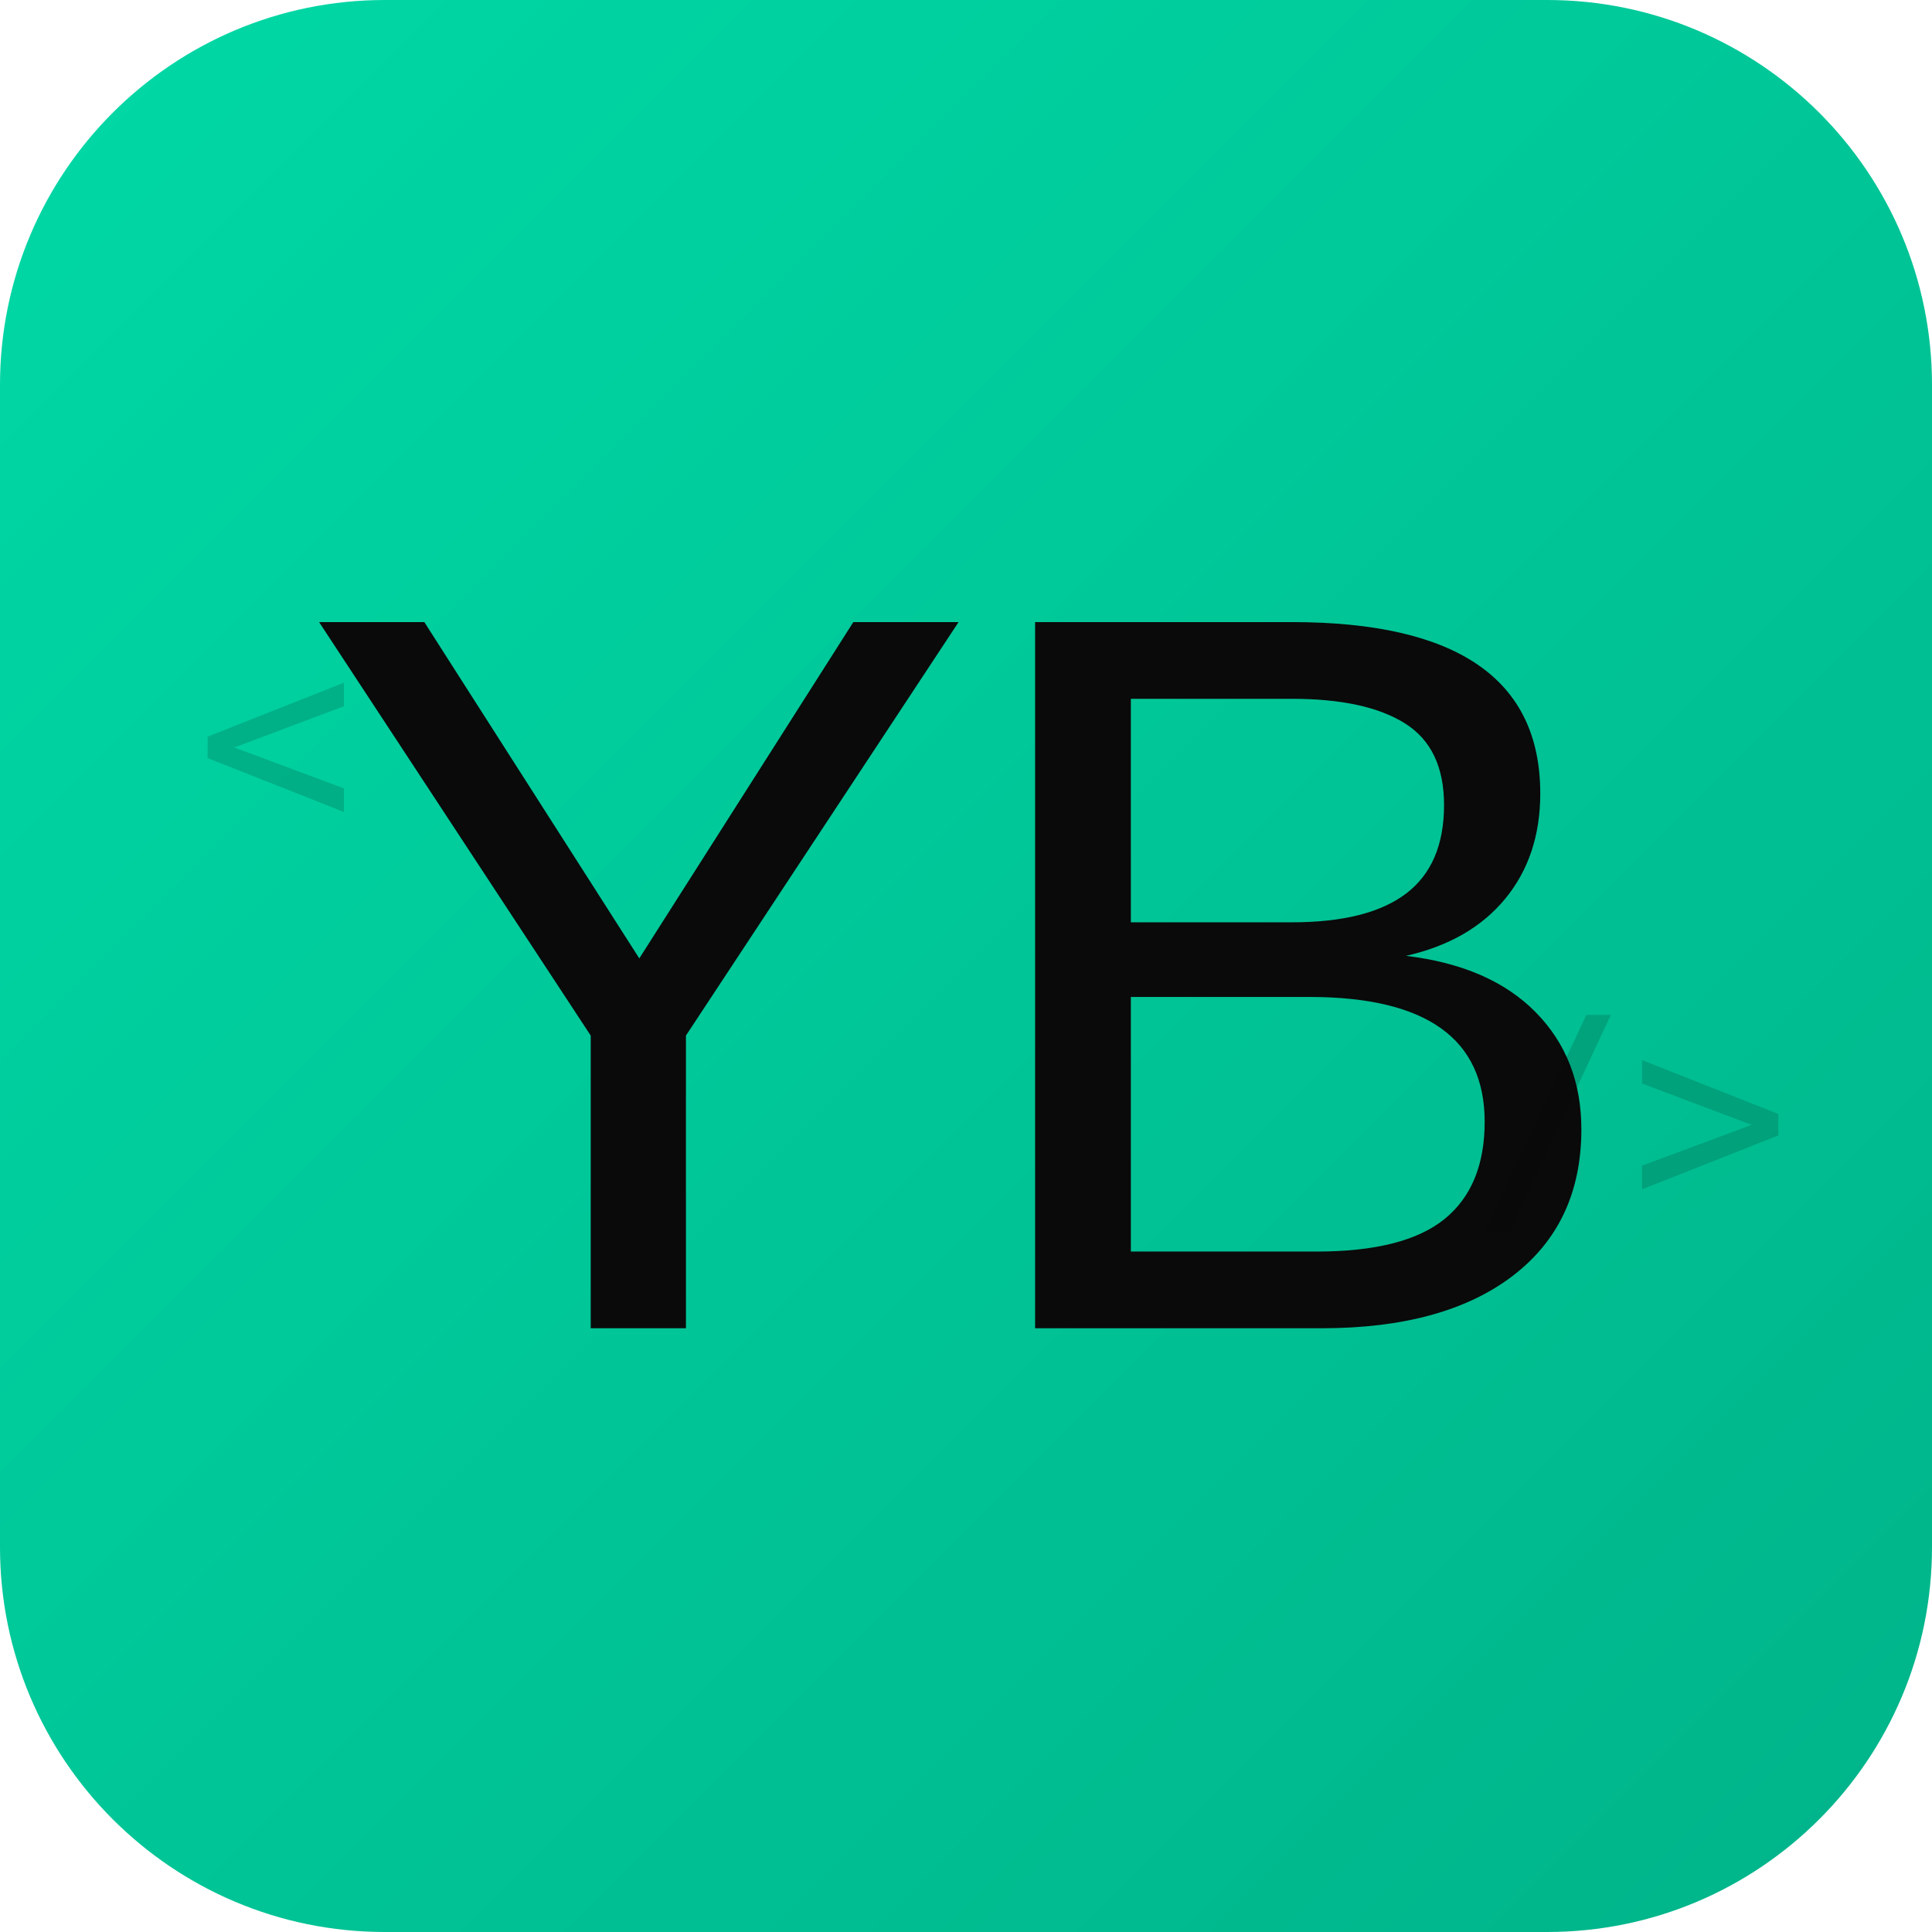
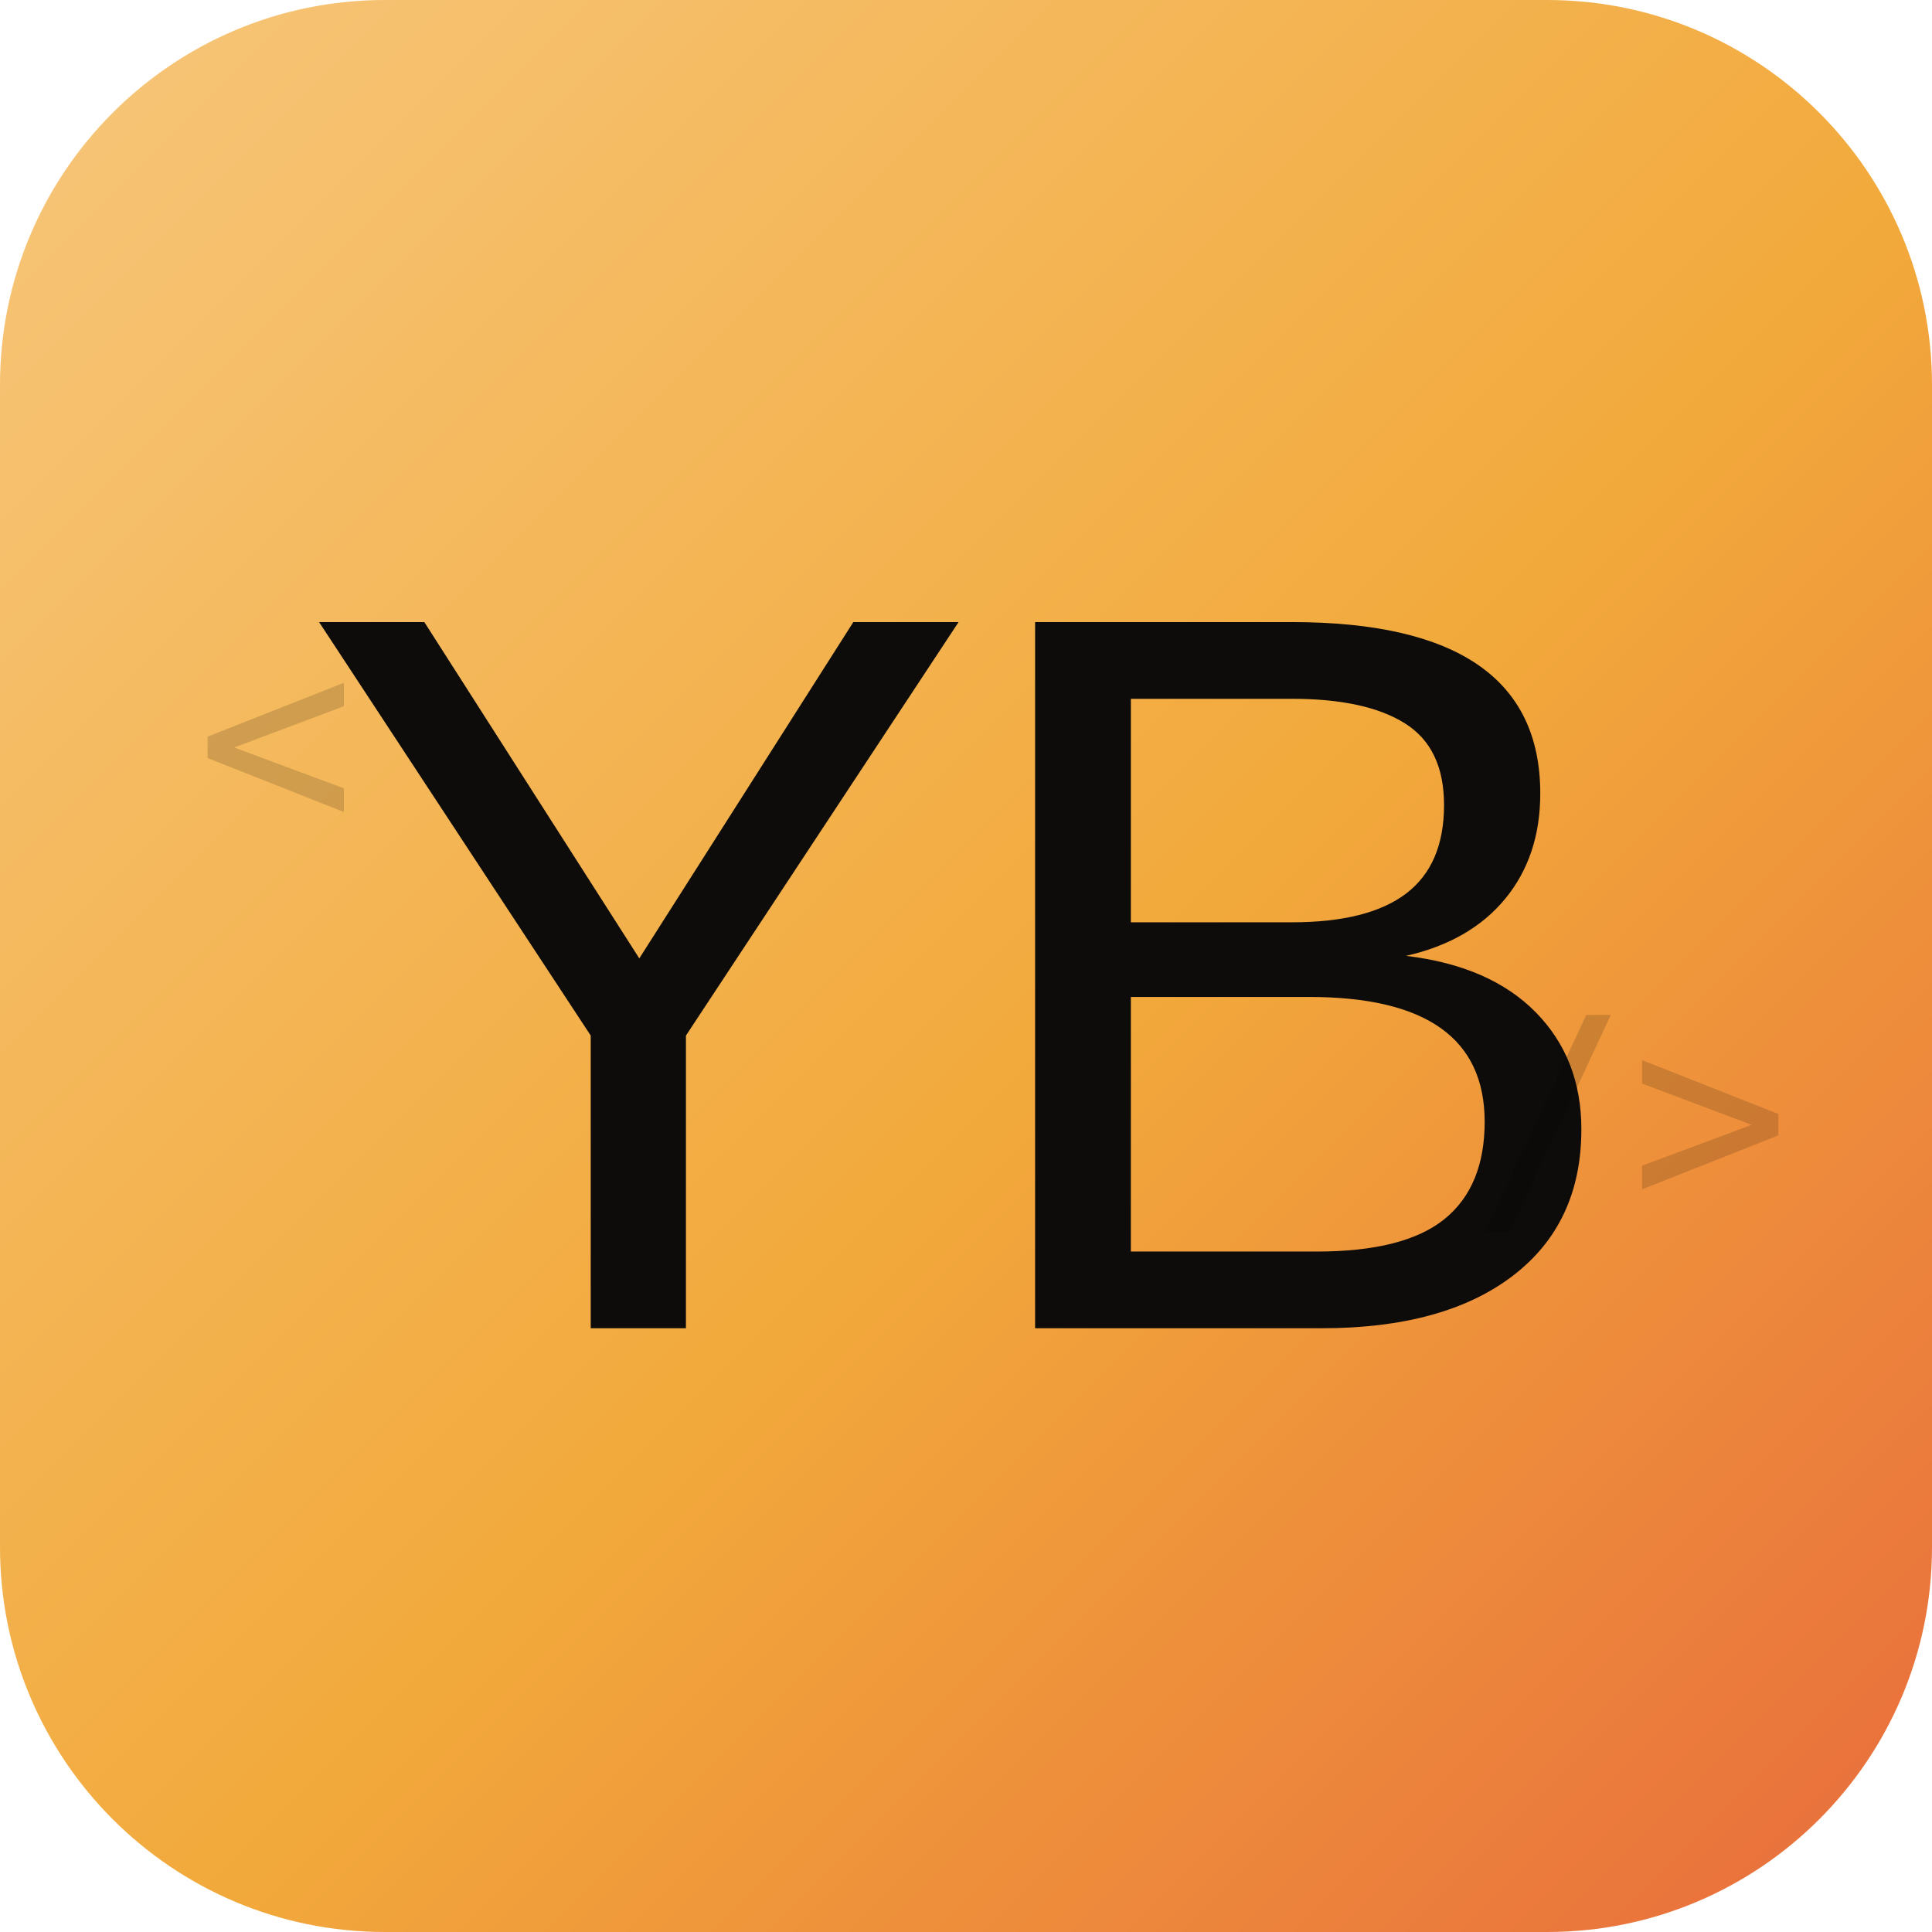
<svg xmlns="http://www.w3.org/2000/svg" viewBox="0 0 512 512">
  <defs>
    <linearGradient id="grad" x1="0%" y1="0%" x2="100%" y2="100%">
-       <stop offset="0%" style="stop-color:#00d9a6" />
-       <stop offset="100%" style="stop-color:#00b389" />
+       <stop offset="0%" style="stop-color:#f7c77c" />
+       <stop offset="55%" style="stop-color:#f2a93b" />
+       <stop offset="100%" style="stop-color:#e86a3c" />
    </linearGradient>
  </defs>
  <rect width="512" height="512" rx="102" fill="url(#grad)" />
-   <text x="256" y="352" text-anchor="middle" font-family="Arial, sans-serif" font-size="272" font-weight="500" fill="#0a0a0a" letter-spacing="-8">YB</text>
+   <text x="256" y="352" text-anchor="middle" font-family="Arial, sans-serif" font-size="272" font-weight="500" fill="#0d0c0a" letter-spacing="-8">YB</text>
  <text x="52" y="220" font-family="monospace" font-size="70" font-weight="400" fill="rgba(0,0,0,0.15)">&lt;</text>
  <text x="390" y="320" font-family="monospace" font-size="70" font-weight="400" fill="rgba(0,0,0,0.15)">/&gt;</text>
</svg>
